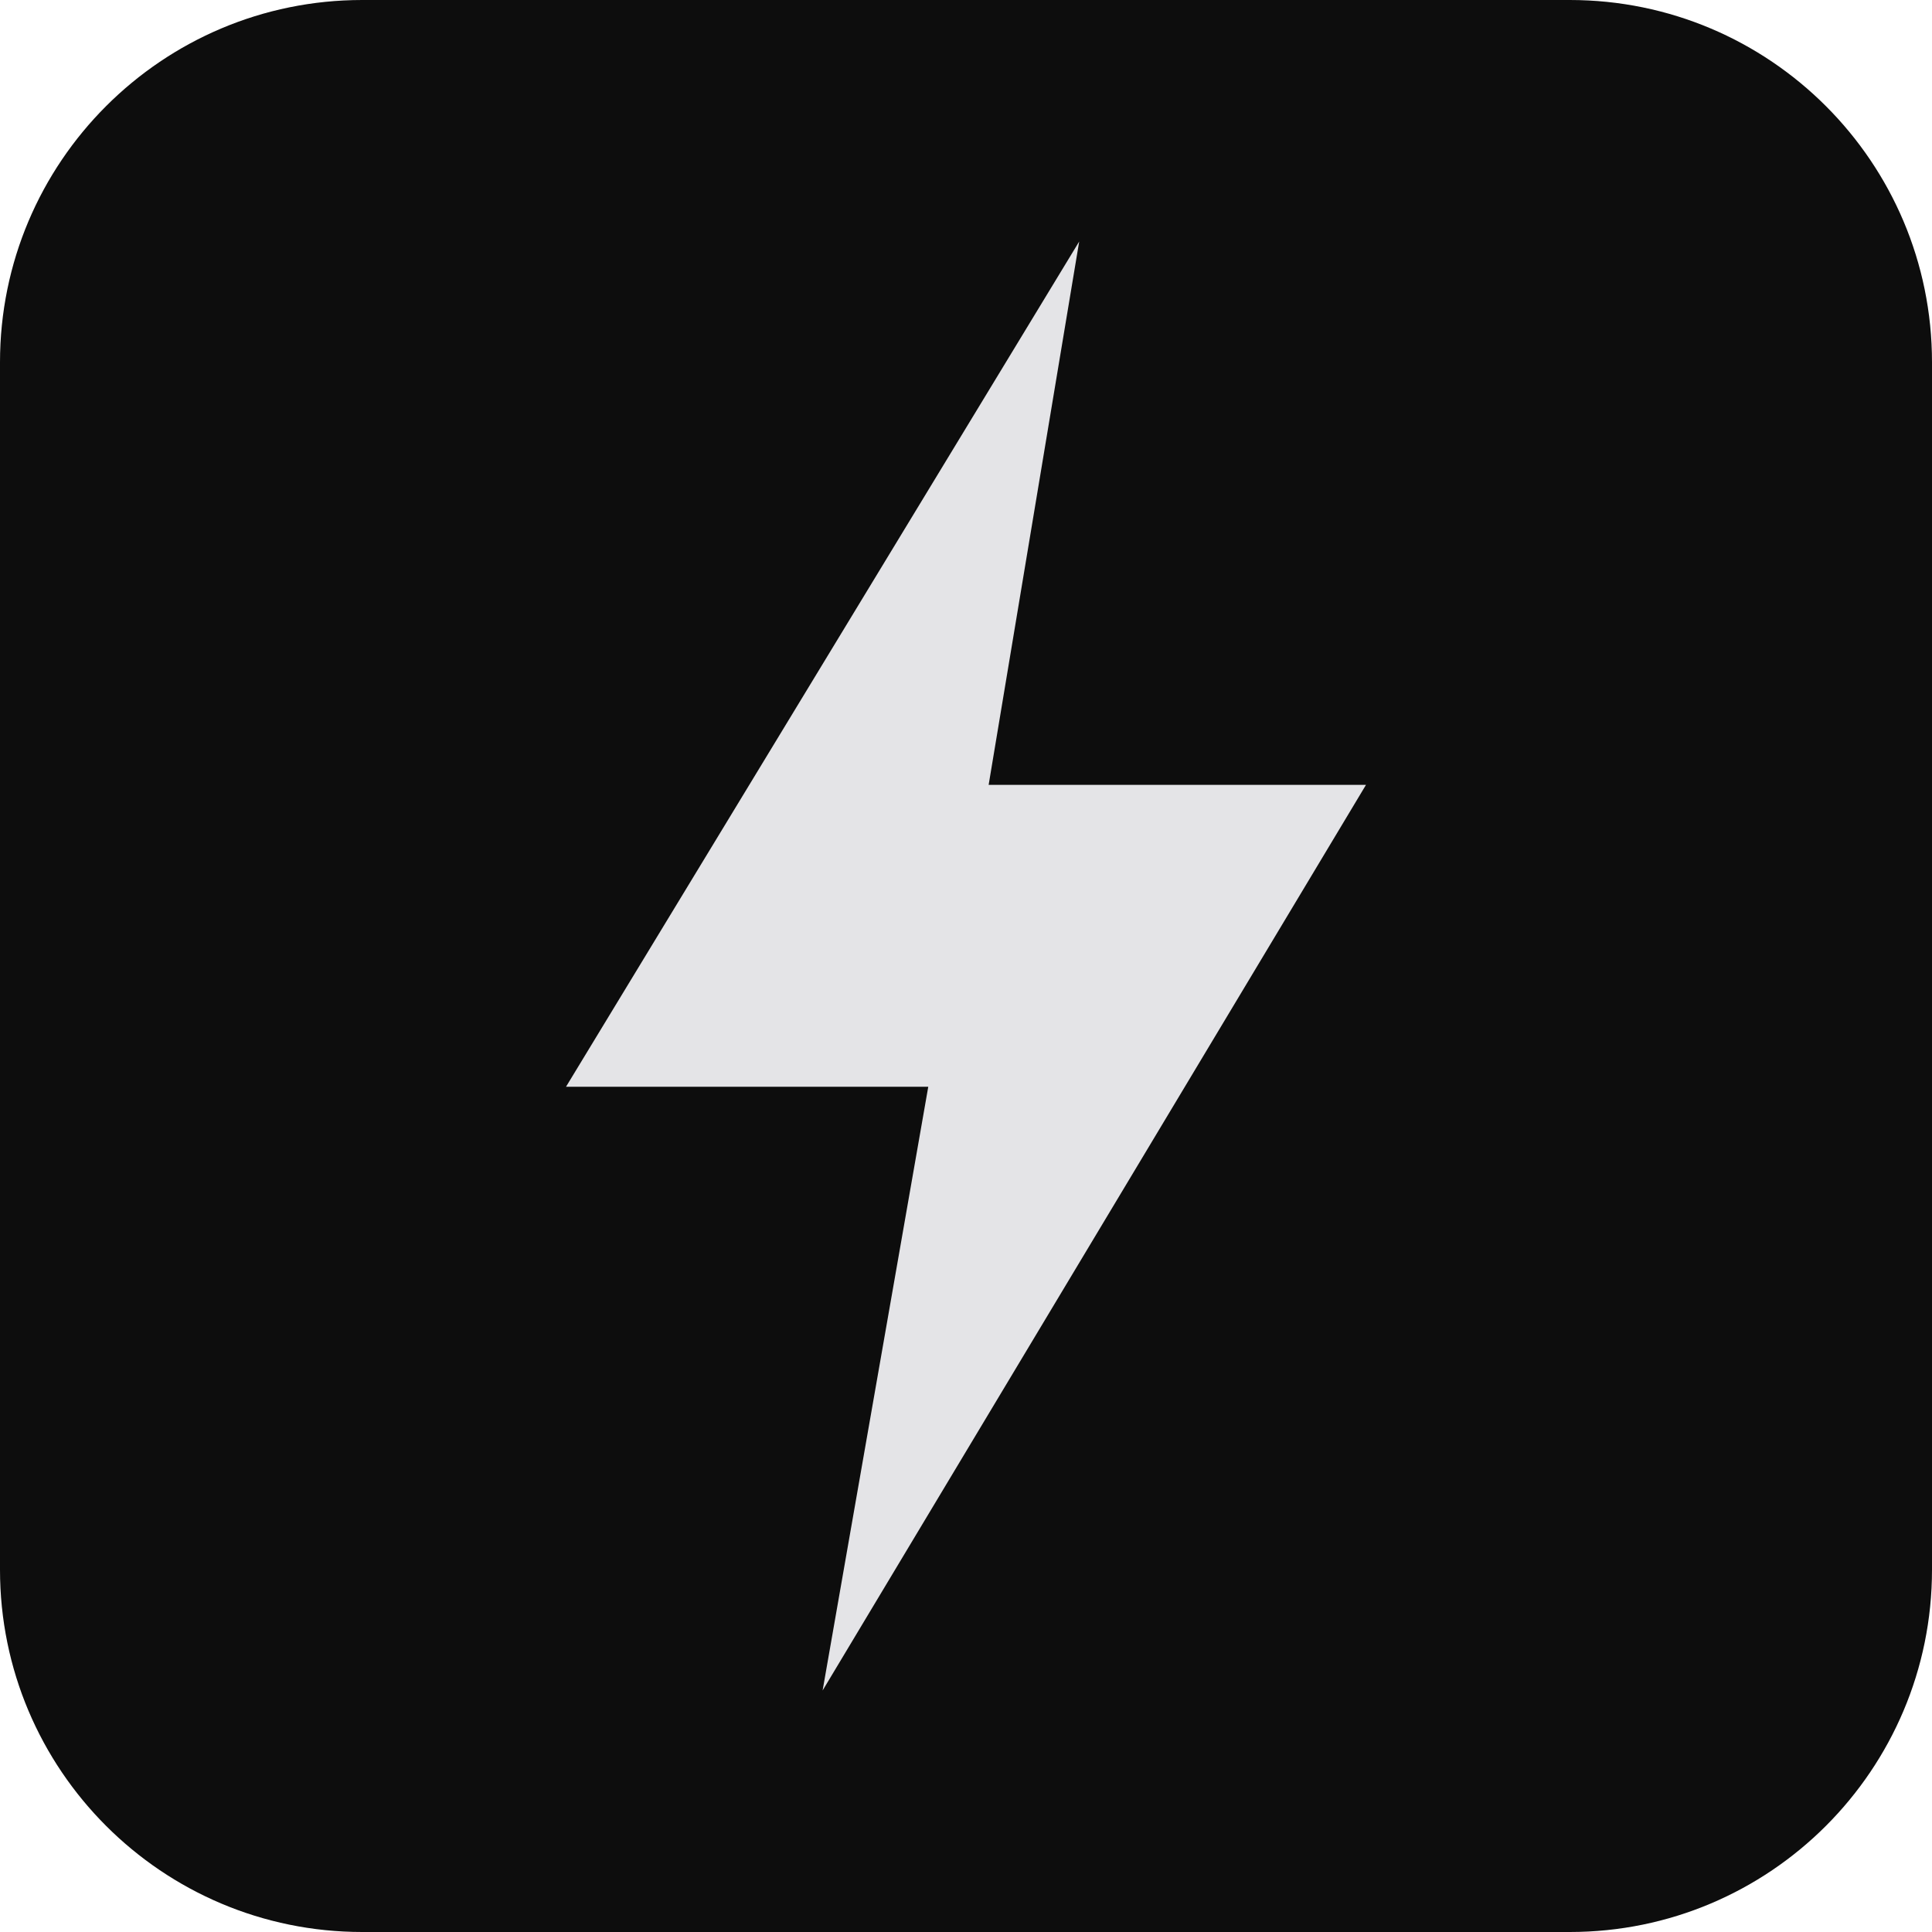
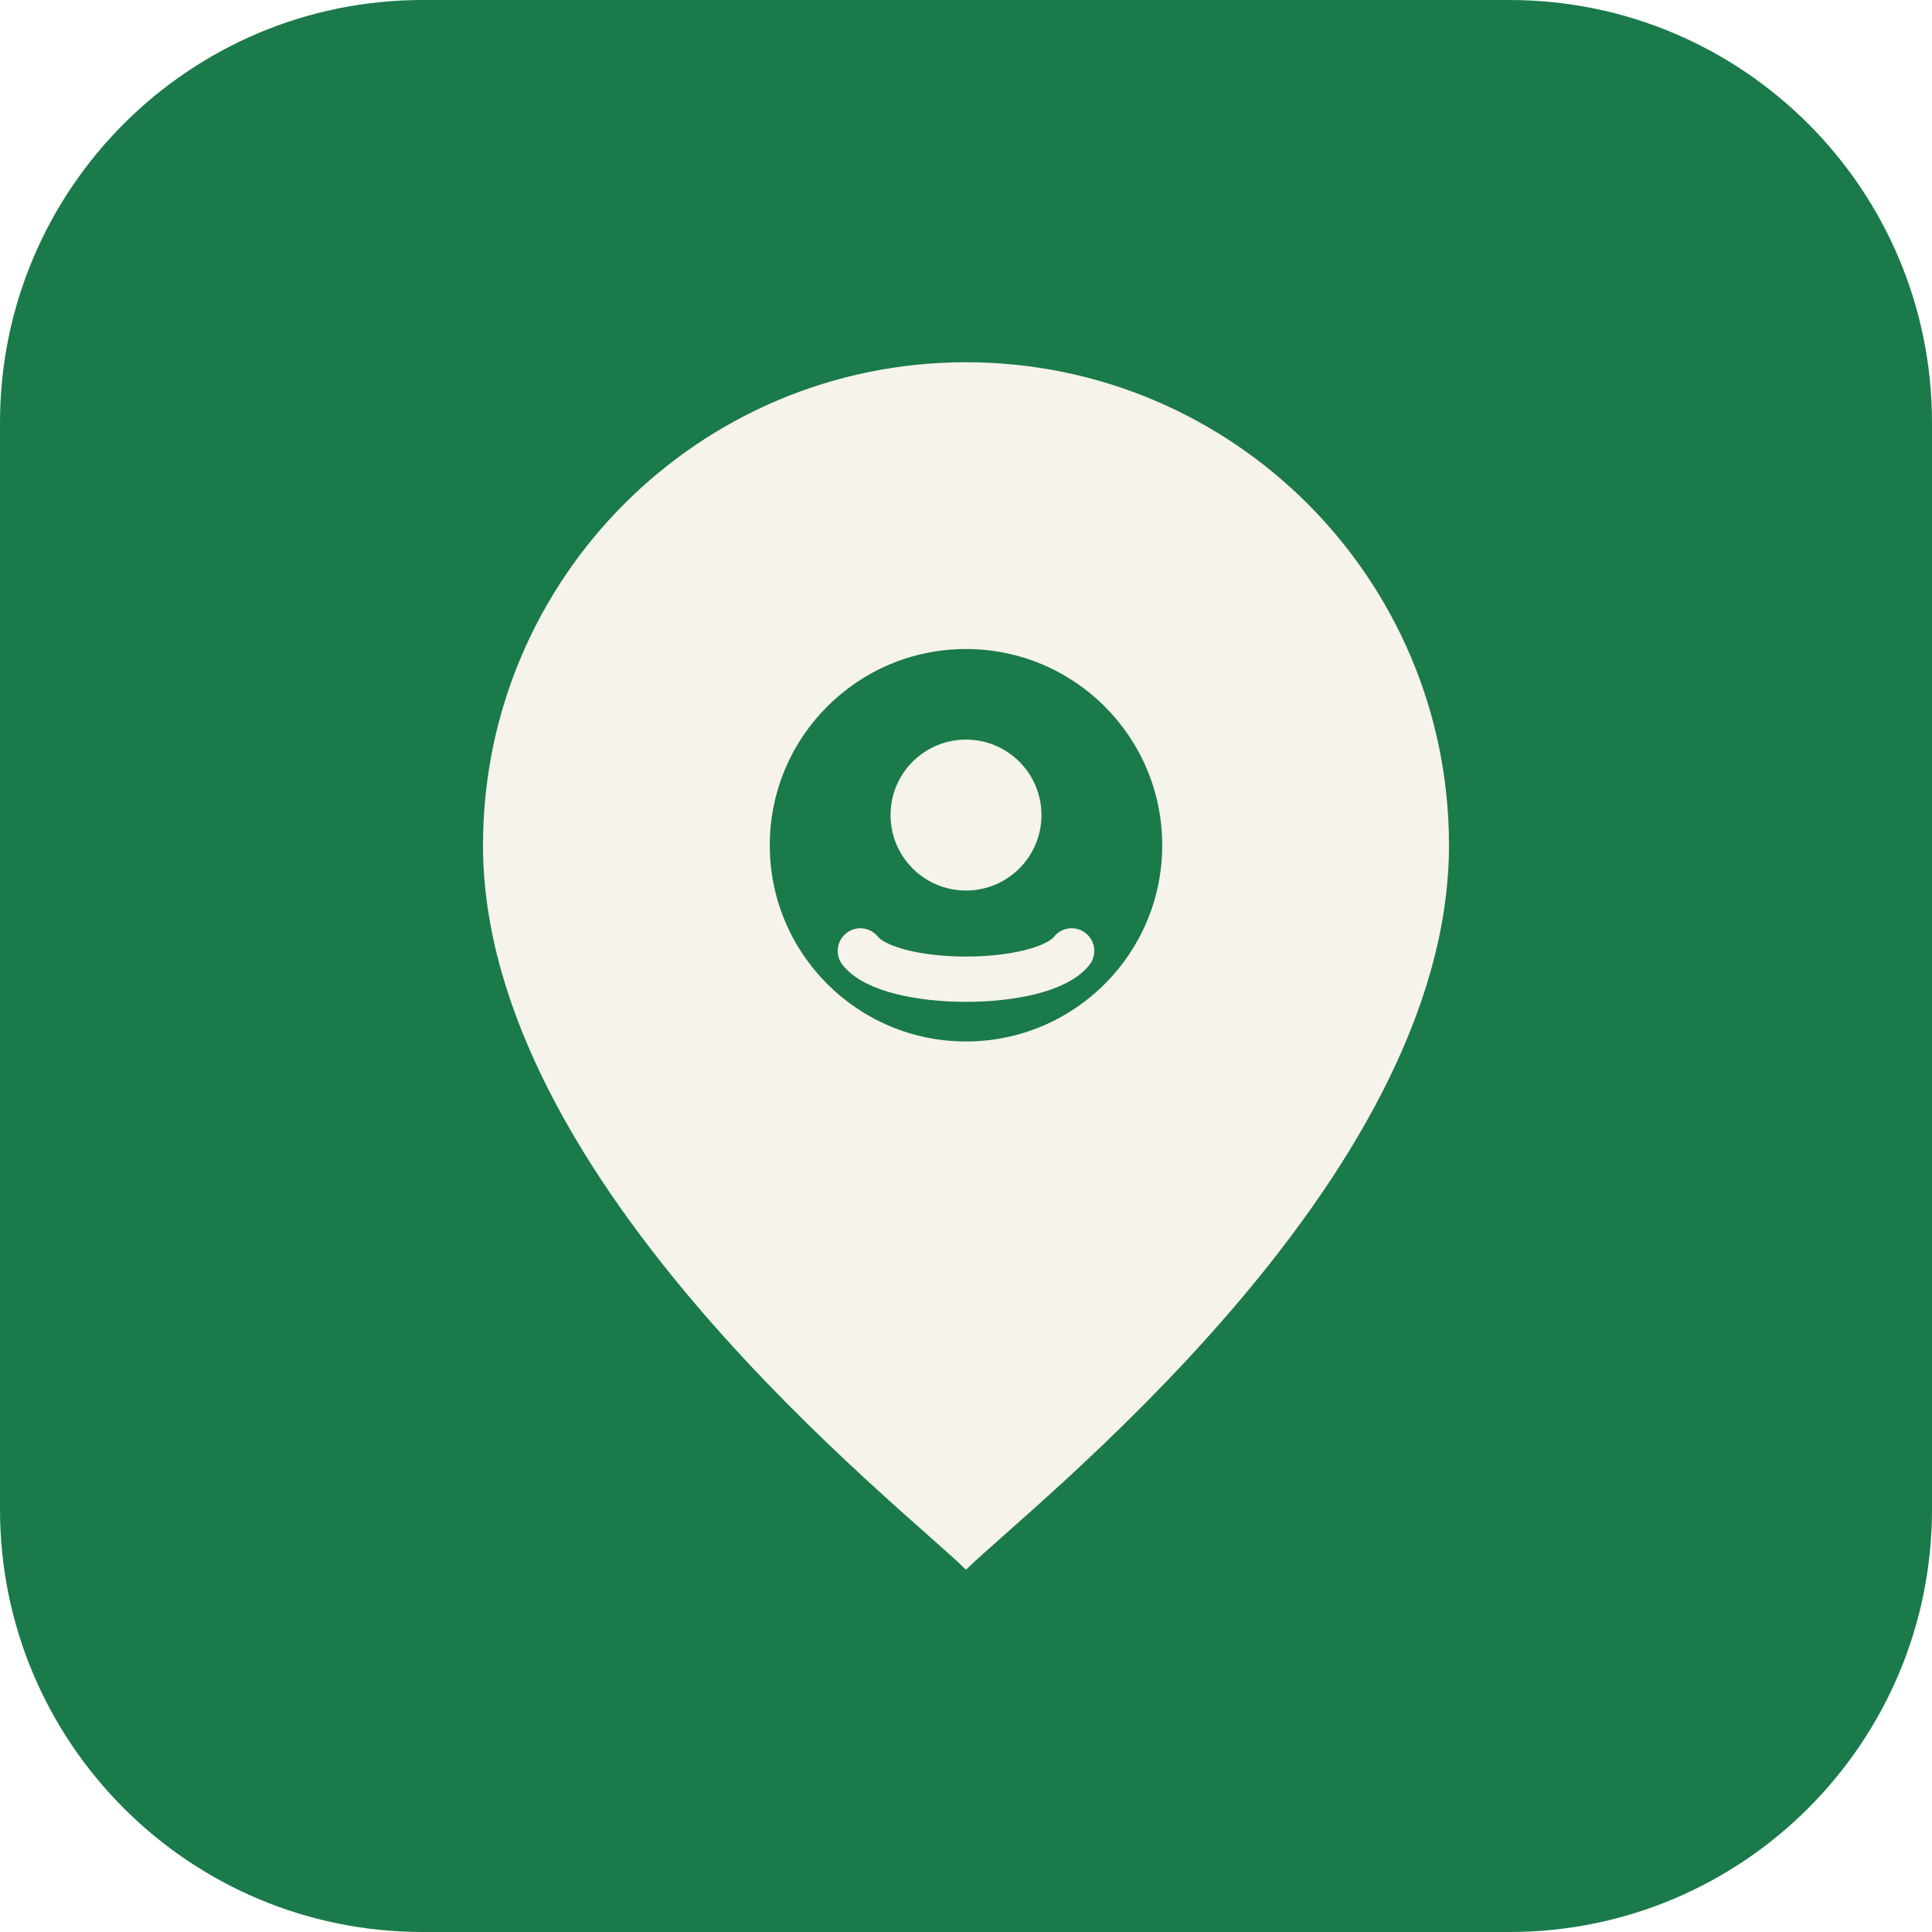
<svg xmlns="http://www.w3.org/2000/svg" viewBox="0 0 512 512">
-   <rect width="512" height="512" rx="96" fill="#0d0d0d" />
-   <path d="M286 64 L150 288 h96 l-28 160 144-240 h-100 z" fill="#e4e4e7" />
+   <rect width="512" height="512" rx="112" fill="#1a7a4a" />
+   <path d="M256 96c-70.7 0-128 57.3-128 128 0 89.6 112 176 128 192 16-16 128-102.4 128-192 0-70.7-57.3-128-128-128z" fill="#f6f2ec" />
+   <circle cx="256" cy="224" r="52" fill="#1a7a4a" />
+   <circle cx="256" cy="216" r="20" fill="#f6f2ec" />
+   <path d="M228 252c8 10 48 10 56 0" stroke="#f6f2ec" stroke-width="12" stroke-linecap="round" fill="none" />
</svg>
